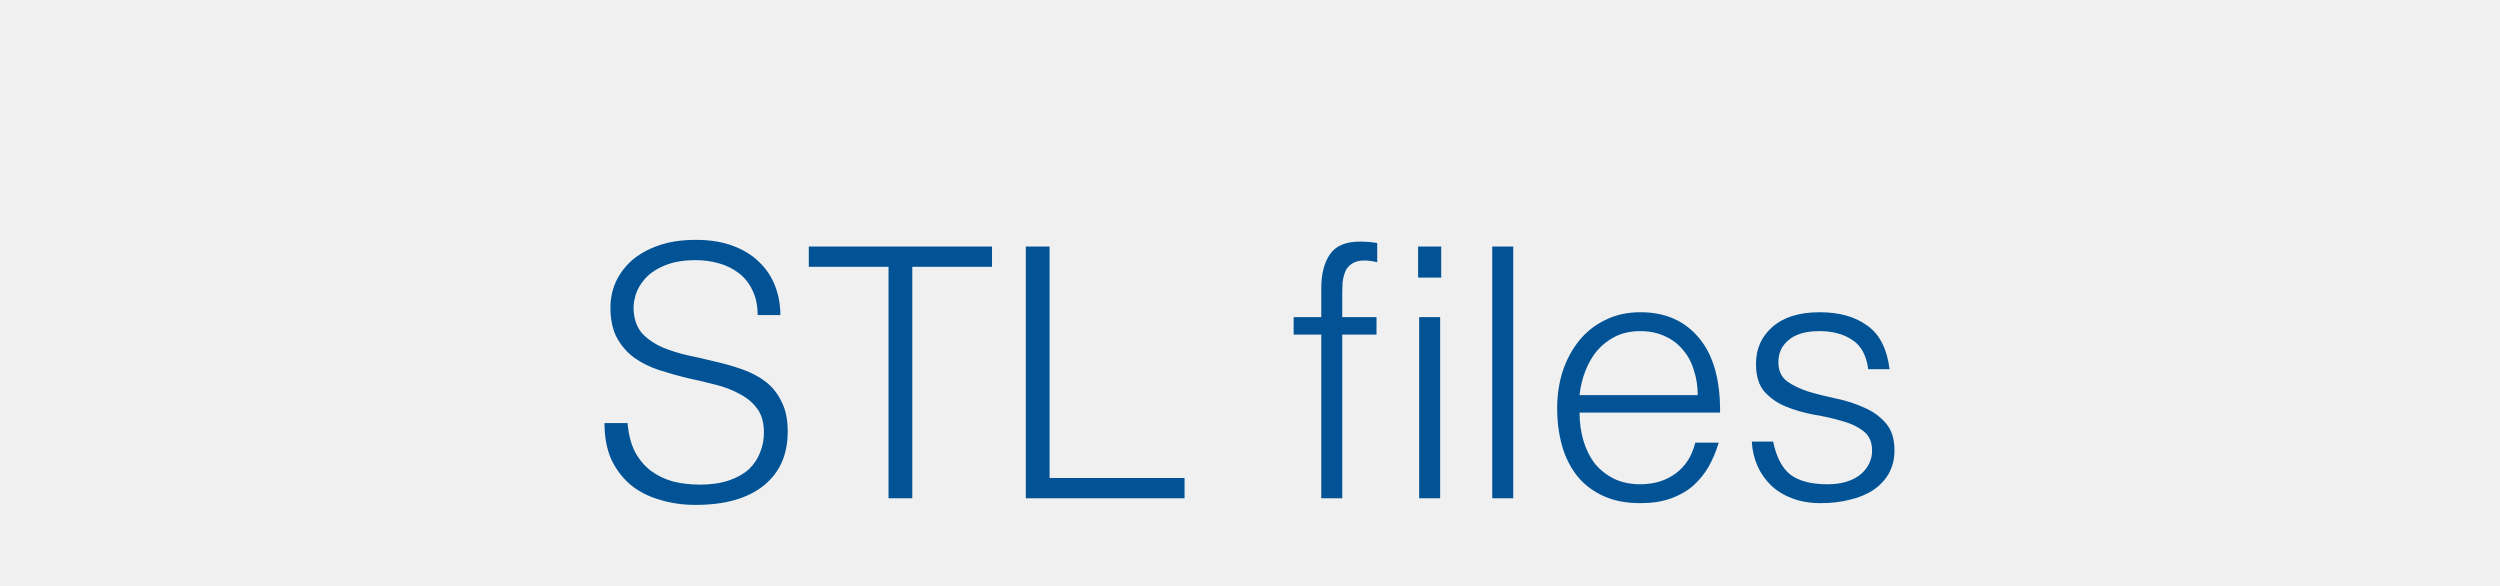
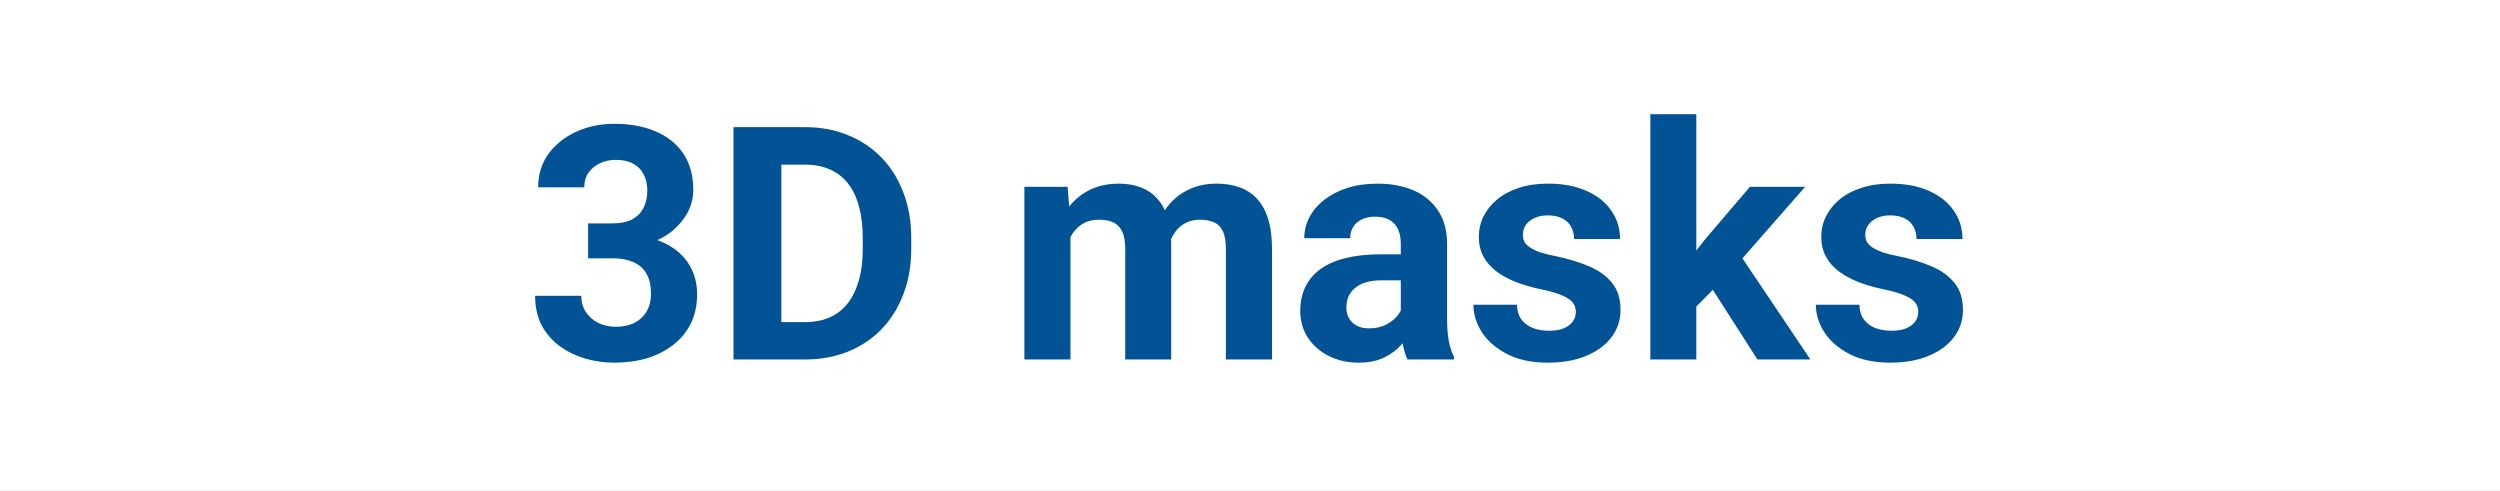
- <svg xmlns="http://www.w3.org/2000/svg" width="286" height="67" viewBox="0 0 286 67" fill="none">
-   <path d="M71.794 48.4C71.9 49.68 72.18 50.773 72.634 51.68C73.114 52.56 73.714 53.28 74.434 53.84C75.18 54.4 76.034 54.813 76.994 55.08C77.954 55.32 78.98 55.44 80.074 55.44C81.354 55.44 82.46 55.28 83.394 54.96C84.327 54.64 85.087 54.213 85.674 53.68C86.26 53.12 86.687 52.48 86.954 51.76C87.247 51.04 87.394 50.28 87.394 49.48C87.394 48.36 87.14 47.453 86.634 46.76C86.127 46.067 85.46 45.507 84.634 45.08C83.834 44.627 82.9 44.267 81.834 44C80.794 43.733 79.714 43.48 78.594 43.24C77.5 42.973 76.42 42.667 75.354 42.32C74.314 41.973 73.38 41.507 72.554 40.92C71.754 40.333 71.1 39.587 70.594 38.68C70.087 37.747 69.834 36.573 69.834 35.16C69.834 34.173 70.034 33.213 70.434 32.28C70.86 31.347 71.474 30.52 72.274 29.8C73.1 29.08 74.127 28.507 75.354 28.08C76.58 27.653 77.994 27.44 79.594 27.44C81.22 27.44 82.634 27.667 83.834 28.12C85.06 28.573 86.074 29.2 86.874 30C87.674 30.773 88.274 31.68 88.674 32.72C89.074 33.76 89.274 34.867 89.274 36.04H86.674C86.674 34.947 86.474 34 86.074 33.2C85.7 32.4 85.18 31.747 84.514 31.24C83.847 30.733 83.087 30.36 82.234 30.12C81.38 29.88 80.5 29.76 79.594 29.76C78.207 29.76 77.034 29.96 76.074 30.36C75.14 30.733 74.394 31.227 73.834 31.84C73.274 32.453 72.887 33.133 72.674 33.88C72.46 34.627 72.42 35.373 72.554 36.12C72.714 37.053 73.087 37.8 73.674 38.36C74.26 38.92 74.98 39.387 75.834 39.76C76.687 40.107 77.62 40.4 78.634 40.64C79.674 40.853 80.727 41.093 81.794 41.36C82.86 41.6 83.887 41.893 84.874 42.24C85.887 42.587 86.78 43.053 87.554 43.64C88.327 44.227 88.94 44.987 89.394 45.92C89.874 46.827 90.114 47.973 90.114 49.36C90.114 52.027 89.194 54.093 87.354 55.56C85.514 57.027 82.927 57.76 79.594 57.76C78.1 57.76 76.714 57.56 75.434 57.16C74.154 56.787 73.047 56.213 72.114 55.44C71.18 54.64 70.447 53.667 69.914 52.52C69.407 51.347 69.154 49.973 69.154 48.4H71.794ZM92.527 28.2H113.487V30.52H104.367V57H101.647V30.52H92.527V28.2ZM117.353 57V28.2H120.073V54.68H135.513V57H117.353ZM147.993 38.28V36.28H151.153V33C151.153 31.347 151.486 30.04 152.153 29.08C152.819 28.12 153.953 27.64 155.553 27.64C155.926 27.64 156.273 27.653 156.593 27.68C156.913 27.707 157.233 27.747 157.553 27.8V30C157.019 29.867 156.539 29.8 156.113 29.8C155.499 29.8 155.019 29.92 154.673 30.16C154.326 30.373 154.073 30.667 153.913 31.04C153.753 31.413 153.646 31.84 153.593 32.32C153.566 32.773 153.553 33.24 153.553 33.72V36.28H157.473V38.28H153.553V57H151.153V38.28H147.993ZM162.353 57V36.28H164.753V57H162.353ZM164.873 31.76H162.233V28.2H164.873V31.76ZM170.713 57V28.2H173.113V57H170.713ZM194.22 45.2C194.22 44.187 194.073 43.24 193.78 42.36C193.513 41.453 193.1 40.68 192.54 40.04C192.007 39.373 191.327 38.853 190.5 38.48C189.673 38.08 188.727 37.88 187.66 37.88C186.593 37.88 185.647 38.08 184.82 38.48C184.02 38.88 183.327 39.413 182.74 40.08C182.18 40.747 181.727 41.52 181.38 42.4C181.033 43.28 180.807 44.213 180.7 45.2H194.22ZM180.7 47.2C180.7 48.32 180.847 49.387 181.14 50.4C181.433 51.387 181.86 52.253 182.42 53C183.007 53.72 183.74 54.307 184.62 54.76C185.5 55.187 186.513 55.4 187.66 55.4C189.233 55.4 190.58 54.987 191.7 54.16C192.82 53.333 193.567 52.16 193.94 50.64H196.62C196.327 51.627 195.94 52.547 195.46 53.4C194.98 54.227 194.38 54.96 193.66 55.6C192.94 56.213 192.087 56.693 191.1 57.04C190.113 57.387 188.967 57.56 187.66 57.56C186.007 57.56 184.58 57.28 183.38 56.72C182.18 56.16 181.193 55.4 180.42 54.44C179.647 53.453 179.073 52.307 178.7 51C178.327 49.667 178.14 48.24 178.14 46.72C178.14 45.2 178.353 43.773 178.78 42.44C179.233 41.107 179.86 39.947 180.66 38.96C181.487 37.947 182.487 37.16 183.66 36.6C184.833 36.013 186.167 35.72 187.66 35.72C190.513 35.72 192.753 36.707 194.38 38.68C196.007 40.627 196.807 43.467 196.78 47.2H180.7ZM202.846 50.52C203.22 52.307 203.886 53.573 204.846 54.32C205.833 55.04 207.233 55.4 209.046 55.4C209.926 55.4 210.686 55.293 211.326 55.08C211.966 54.867 212.486 54.587 212.886 54.24C213.313 53.867 213.633 53.453 213.846 53C214.06 52.547 214.166 52.067 214.166 51.56C214.166 50.547 213.833 49.8 213.166 49.32C212.526 48.813 211.713 48.427 210.726 48.16C209.74 47.867 208.673 47.627 207.526 47.44C206.38 47.227 205.313 46.92 204.326 46.52C203.34 46.12 202.513 45.547 201.846 44.8C201.206 44.053 200.886 43 200.886 41.64C200.886 39.907 201.513 38.493 202.766 37.4C204.046 36.28 205.846 35.72 208.166 35.72C210.406 35.72 212.22 36.227 213.606 37.24C215.02 38.227 215.873 39.893 216.166 42.24H213.726C213.513 40.64 212.9 39.52 211.886 38.88C210.9 38.213 209.646 37.88 208.126 37.88C206.606 37.88 205.446 38.213 204.646 38.88C203.846 39.52 203.446 40.373 203.446 41.44C203.446 42.373 203.766 43.093 204.406 43.6C205.073 44.08 205.9 44.48 206.886 44.8C207.873 45.093 208.94 45.36 210.086 45.6C211.233 45.84 212.3 46.187 213.286 46.64C214.273 47.067 215.086 47.653 215.726 48.4C216.393 49.147 216.726 50.187 216.726 51.52C216.726 52.507 216.513 53.387 216.086 54.16C215.66 54.907 215.073 55.533 214.326 56.04C213.58 56.547 212.686 56.92 211.646 57.16C210.633 57.427 209.513 57.56 208.286 57.56C207.06 57.56 205.966 57.373 205.006 57C204.073 56.653 203.273 56.16 202.606 55.52C201.94 54.88 201.42 54.133 201.046 53.28C200.673 52.427 200.46 51.507 200.406 50.52H202.846Z" fill="#015396" />
+ <svg xmlns="http://www.w3.org/2000/svg" width="306" height="60" viewBox="0 0 306 60" fill="none">
+   <rect width="306" height="60" fill="white" />
+   <path d="M71.984 27.34H74.992C75.956 27.34 76.75 27.177 77.375 26.852C78 26.513 78.462 26.044 78.762 25.445C79.074 24.833 79.231 24.124 79.231 23.316C79.231 22.587 79.087 21.943 78.801 21.383C78.527 20.81 78.104 20.367 77.531 20.055C76.958 19.729 76.236 19.566 75.363 19.566C74.673 19.566 74.035 19.703 73.449 19.977C72.863 20.25 72.394 20.634 72.043 21.129C71.691 21.624 71.516 22.223 71.516 22.926H65.871C65.871 21.363 66.288 20.003 67.121 18.844C67.967 17.685 69.1 16.78 70.519 16.129C71.939 15.478 73.501 15.152 75.207 15.152C77.134 15.152 78.82 15.465 80.266 16.09C81.711 16.702 82.837 17.607 83.644 18.805C84.452 20.003 84.856 21.487 84.856 23.258C84.856 24.156 84.647 25.029 84.231 25.875C83.814 26.708 83.215 27.463 82.434 28.141C81.665 28.805 80.728 29.338 79.621 29.742C78.514 30.133 77.271 30.328 75.891 30.328H71.984V27.34ZM71.984 31.617V28.707H75.891C77.44 28.707 78.801 28.883 79.973 29.234C81.144 29.586 82.128 30.094 82.922 30.758C83.716 31.409 84.315 32.184 84.719 33.082C85.122 33.967 85.324 34.95 85.324 36.031C85.324 37.359 85.07 38.544 84.562 39.586C84.055 40.615 83.338 41.487 82.414 42.203C81.503 42.919 80.435 43.466 79.211 43.844C77.987 44.208 76.652 44.391 75.207 44.391C74.009 44.391 72.831 44.228 71.672 43.902C70.526 43.564 69.484 43.062 68.547 42.398C67.622 41.721 66.88 40.875 66.32 39.859C65.773 38.831 65.5 37.613 65.5 36.207H71.144C71.144 36.936 71.327 37.587 71.691 38.16C72.056 38.733 72.557 39.182 73.195 39.508C73.846 39.833 74.569 39.996 75.363 39.996C76.262 39.996 77.03 39.833 77.668 39.508C78.319 39.169 78.814 38.7 79.152 38.102C79.504 37.49 79.68 36.78 79.68 35.973C79.68 34.931 79.491 34.098 79.113 33.473C78.736 32.835 78.195 32.366 77.492 32.066C76.789 31.767 75.956 31.617 74.992 31.617H71.984ZM98.508 44H92.316L92.356 39.43H98.508C100.044 39.43 101.34 39.085 102.395 38.395C103.449 37.691 104.243 36.669 104.777 35.328C105.324 33.987 105.598 32.366 105.598 30.465V29.078C105.598 27.62 105.441 26.337 105.129 25.23C104.829 24.124 104.38 23.193 103.781 22.438C103.182 21.682 102.447 21.116 101.574 20.738C100.702 20.348 99.699 20.152 98.566 20.152H92.199V15.562H98.566C100.467 15.562 102.206 15.888 103.781 16.539C105.37 17.177 106.743 18.095 107.902 19.293C109.061 20.491 109.953 21.923 110.578 23.59C111.216 25.244 111.535 27.086 111.535 29.117V30.465C111.535 32.483 111.216 34.325 110.578 35.992C109.953 37.659 109.061 39.091 107.902 40.289C106.757 41.474 105.383 42.392 103.781 43.043C102.193 43.681 100.435 44 98.508 44ZM95.637 15.562V44H89.777V15.562H95.637ZM131.027 27.242V44H125.383V22.867H130.676L131.027 27.242ZM130.246 32.691H128.684C128.684 31.22 128.859 29.866 129.211 28.629C129.576 27.379 130.103 26.298 130.793 25.387C131.496 24.462 132.362 23.746 133.391 23.238C134.419 22.73 135.611 22.477 136.965 22.477C137.902 22.477 138.762 22.62 139.543 22.906C140.324 23.18 140.995 23.616 141.555 24.215C142.128 24.801 142.57 25.569 142.883 26.52C143.195 27.457 143.352 28.583 143.352 29.898V44H137.727V30.523C137.727 29.56 137.596 28.818 137.336 28.297C137.076 27.776 136.704 27.412 136.223 27.203C135.754 26.995 135.188 26.891 134.523 26.891C133.794 26.891 133.156 27.04 132.609 27.34C132.076 27.639 131.633 28.056 131.281 28.59C130.93 29.111 130.669 29.723 130.5 30.426C130.331 31.129 130.246 31.884 130.246 32.691ZM142.824 32.047L140.812 32.301C140.812 30.921 140.982 29.638 141.32 28.453C141.672 27.268 142.186 26.227 142.863 25.328C143.553 24.43 144.406 23.733 145.422 23.238C146.438 22.73 147.609 22.477 148.938 22.477C149.953 22.477 150.878 22.626 151.711 22.926C152.544 23.212 153.254 23.674 153.84 24.312C154.439 24.938 154.895 25.758 155.207 26.773C155.533 27.789 155.695 29.033 155.695 30.504V44H150.051V30.504C150.051 29.527 149.921 28.785 149.66 28.277C149.413 27.756 149.048 27.398 148.566 27.203C148.098 26.995 147.538 26.891 146.887 26.891C146.21 26.891 145.617 27.027 145.109 27.301C144.602 27.561 144.178 27.926 143.84 28.395C143.501 28.863 143.247 29.41 143.078 30.035C142.909 30.647 142.824 31.318 142.824 32.047ZM171.457 39.234V29.82C171.457 29.143 171.346 28.564 171.125 28.082C170.904 27.587 170.559 27.203 170.09 26.93C169.634 26.656 169.042 26.52 168.312 26.52C167.688 26.52 167.147 26.63 166.691 26.852C166.236 27.06 165.884 27.366 165.637 27.77C165.389 28.16 165.266 28.622 165.266 29.156H159.641C159.641 28.258 159.849 27.405 160.266 26.598C160.682 25.79 161.288 25.081 162.082 24.469C162.876 23.844 163.82 23.355 164.914 23.004C166.021 22.652 167.258 22.477 168.625 22.477C170.266 22.477 171.724 22.75 173 23.297C174.276 23.844 175.279 24.664 176.008 25.758C176.75 26.852 177.121 28.219 177.121 29.859V38.902C177.121 40.061 177.193 41.012 177.336 41.754C177.479 42.483 177.688 43.121 177.961 43.668V44H172.277C172.004 43.427 171.796 42.711 171.652 41.852C171.522 40.979 171.457 40.107 171.457 39.234ZM172.199 31.129L172.238 34.312H169.094C168.352 34.312 167.707 34.397 167.16 34.566C166.613 34.736 166.164 34.977 165.812 35.289C165.461 35.589 165.201 35.94 165.031 36.344C164.875 36.747 164.797 37.19 164.797 37.672C164.797 38.154 164.908 38.59 165.129 38.98C165.35 39.358 165.669 39.658 166.086 39.879C166.503 40.087 166.991 40.191 167.551 40.191C168.397 40.191 169.133 40.022 169.758 39.684C170.383 39.345 170.865 38.928 171.203 38.434C171.555 37.939 171.737 37.47 171.75 37.027L173.234 39.41C173.026 39.944 172.74 40.497 172.375 41.07C172.023 41.643 171.574 42.184 171.027 42.691C170.48 43.186 169.823 43.596 169.055 43.922C168.286 44.234 167.375 44.391 166.32 44.391C164.979 44.391 163.762 44.124 162.668 43.59C161.587 43.043 160.728 42.294 160.09 41.344C159.465 40.38 159.152 39.286 159.152 38.062C159.152 36.956 159.361 35.973 159.777 35.113C160.194 34.254 160.806 33.531 161.613 32.945C162.434 32.346 163.456 31.897 164.68 31.598C165.904 31.285 167.323 31.129 168.938 31.129H172.199ZM192.883 38.16C192.883 37.757 192.766 37.392 192.531 37.066C192.297 36.741 191.861 36.441 191.223 36.168C190.598 35.882 189.693 35.621 188.508 35.387C187.44 35.152 186.444 34.859 185.52 34.508C184.608 34.143 183.814 33.707 183.137 33.199C182.473 32.691 181.952 32.092 181.574 31.402C181.197 30.699 181.008 29.898 181.008 29C181.008 28.115 181.197 27.281 181.574 26.5C181.965 25.719 182.518 25.029 183.234 24.43C183.964 23.818 184.849 23.342 185.891 23.004C186.945 22.652 188.13 22.477 189.445 22.477C191.281 22.477 192.857 22.77 194.172 23.355C195.5 23.941 196.516 24.749 197.219 25.777C197.935 26.793 198.293 27.952 198.293 29.254H192.668C192.668 28.707 192.551 28.219 192.316 27.789C192.095 27.346 191.743 27.001 191.262 26.754C190.793 26.494 190.181 26.363 189.426 26.363C188.801 26.363 188.26 26.474 187.805 26.695C187.349 26.904 186.997 27.19 186.75 27.555C186.516 27.906 186.398 28.297 186.398 28.727C186.398 29.052 186.464 29.345 186.594 29.605C186.737 29.853 186.965 30.081 187.277 30.289C187.59 30.497 187.993 30.693 188.488 30.875C188.996 31.044 189.621 31.201 190.363 31.344C191.887 31.656 193.247 32.066 194.445 32.574C195.643 33.069 196.594 33.746 197.297 34.605C198 35.452 198.352 36.565 198.352 37.945C198.352 38.883 198.143 39.742 197.727 40.523C197.31 41.305 196.711 41.988 195.93 42.574C195.148 43.147 194.211 43.596 193.117 43.922C192.036 44.234 190.819 44.391 189.465 44.391C187.499 44.391 185.832 44.039 184.465 43.336C183.111 42.633 182.082 41.741 181.379 40.66C180.689 39.566 180.344 38.447 180.344 37.301H185.676C185.702 38.069 185.897 38.688 186.262 39.156C186.639 39.625 187.115 39.964 187.688 40.172C188.273 40.38 188.905 40.484 189.582 40.484C190.311 40.484 190.917 40.387 191.398 40.191C191.88 39.983 192.245 39.71 192.492 39.371C192.753 39.02 192.883 38.616 192.883 38.16ZM207.629 13.98V44H202.004V13.98H207.629ZM220.949 22.867L211.77 33.336L206.848 38.316L204.797 34.254L208.703 29.293L214.191 22.867H220.949ZM215.109 44L208.859 34.234L212.746 30.836L221.594 44H215.109ZM234.797 38.16C234.797 37.757 234.68 37.392 234.445 37.066C234.211 36.741 233.775 36.441 233.137 36.168C232.512 35.882 231.607 35.621 230.422 35.387C229.354 35.152 228.358 34.859 227.434 34.508C226.522 34.143 225.728 33.707 225.051 33.199C224.387 32.691 223.866 32.092 223.488 31.402C223.111 30.699 222.922 29.898 222.922 29C222.922 28.115 223.111 27.281 223.488 26.5C223.879 25.719 224.432 25.029 225.148 24.43C225.878 23.818 226.763 23.342 227.805 23.004C228.859 22.652 230.044 22.477 231.359 22.477C233.195 22.477 234.771 22.77 236.086 23.355C237.414 23.941 238.43 24.749 239.133 25.777C239.849 26.793 240.207 27.952 240.207 29.254H234.582C234.582 28.707 234.465 28.219 234.23 27.789C234.009 27.346 233.658 27.001 233.176 26.754C232.707 26.494 232.095 26.363 231.34 26.363C230.715 26.363 230.174 26.474 229.719 26.695C229.263 26.904 228.911 27.19 228.664 27.555C228.43 27.906 228.312 28.297 228.312 28.727C228.312 29.052 228.378 29.345 228.508 29.605C228.651 29.853 228.879 30.081 229.191 30.289C229.504 30.497 229.908 30.693 230.402 30.875C230.91 31.044 231.535 31.201 232.277 31.344C233.801 31.656 235.161 32.066 236.359 32.574C237.557 33.069 238.508 33.746 239.211 34.605C239.914 35.452 240.266 36.565 240.266 37.945C240.266 38.883 240.057 39.742 239.641 40.523C239.224 41.305 238.625 41.988 237.844 42.574C237.062 43.147 236.125 43.596 235.031 43.922C233.951 44.234 232.733 44.391 231.379 44.391C229.413 44.391 227.746 44.039 226.379 43.336C225.025 42.633 223.996 41.741 223.293 40.66C222.603 39.566 222.258 38.447 222.258 37.301H227.59C227.616 38.069 227.811 38.688 228.176 39.156C228.553 39.625 229.029 39.964 229.602 40.172C230.188 40.38 230.819 40.484 231.496 40.484C232.225 40.484 232.831 40.387 233.312 40.191C233.794 39.983 234.159 39.71 234.406 39.371C234.667 39.02 234.797 38.616 234.797 38.16Z" fill="#015396" />
</svg>
